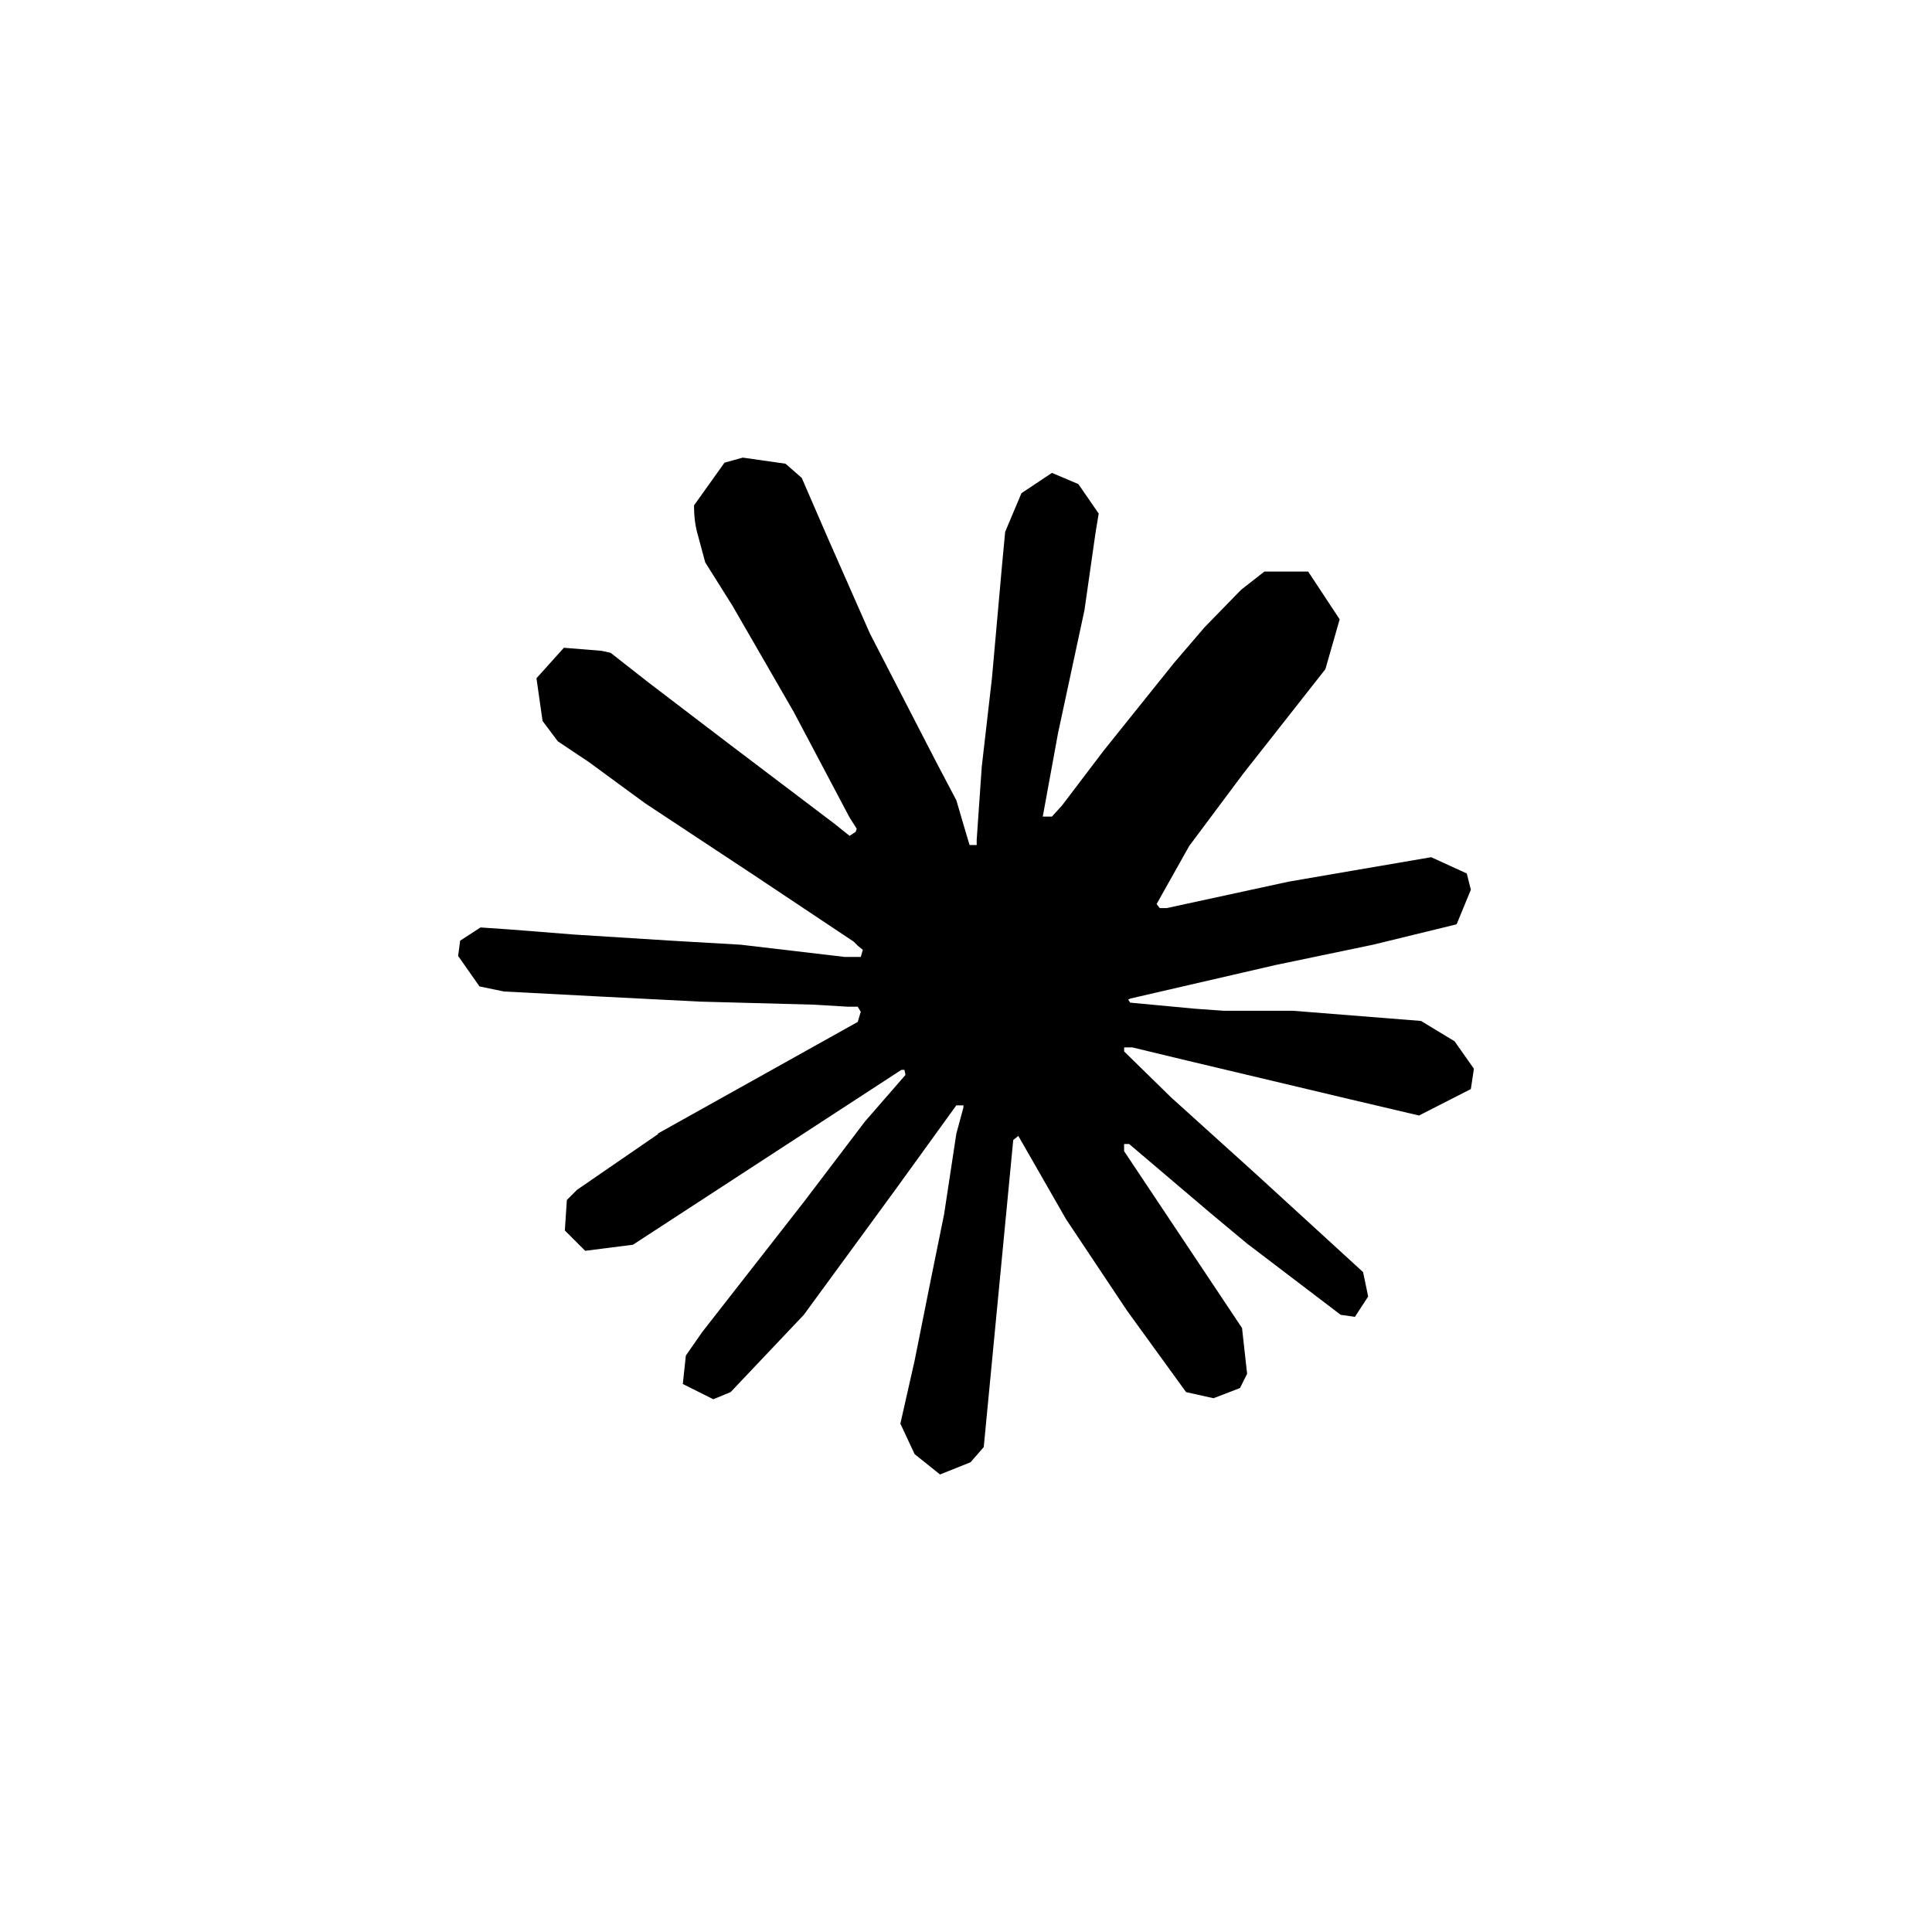
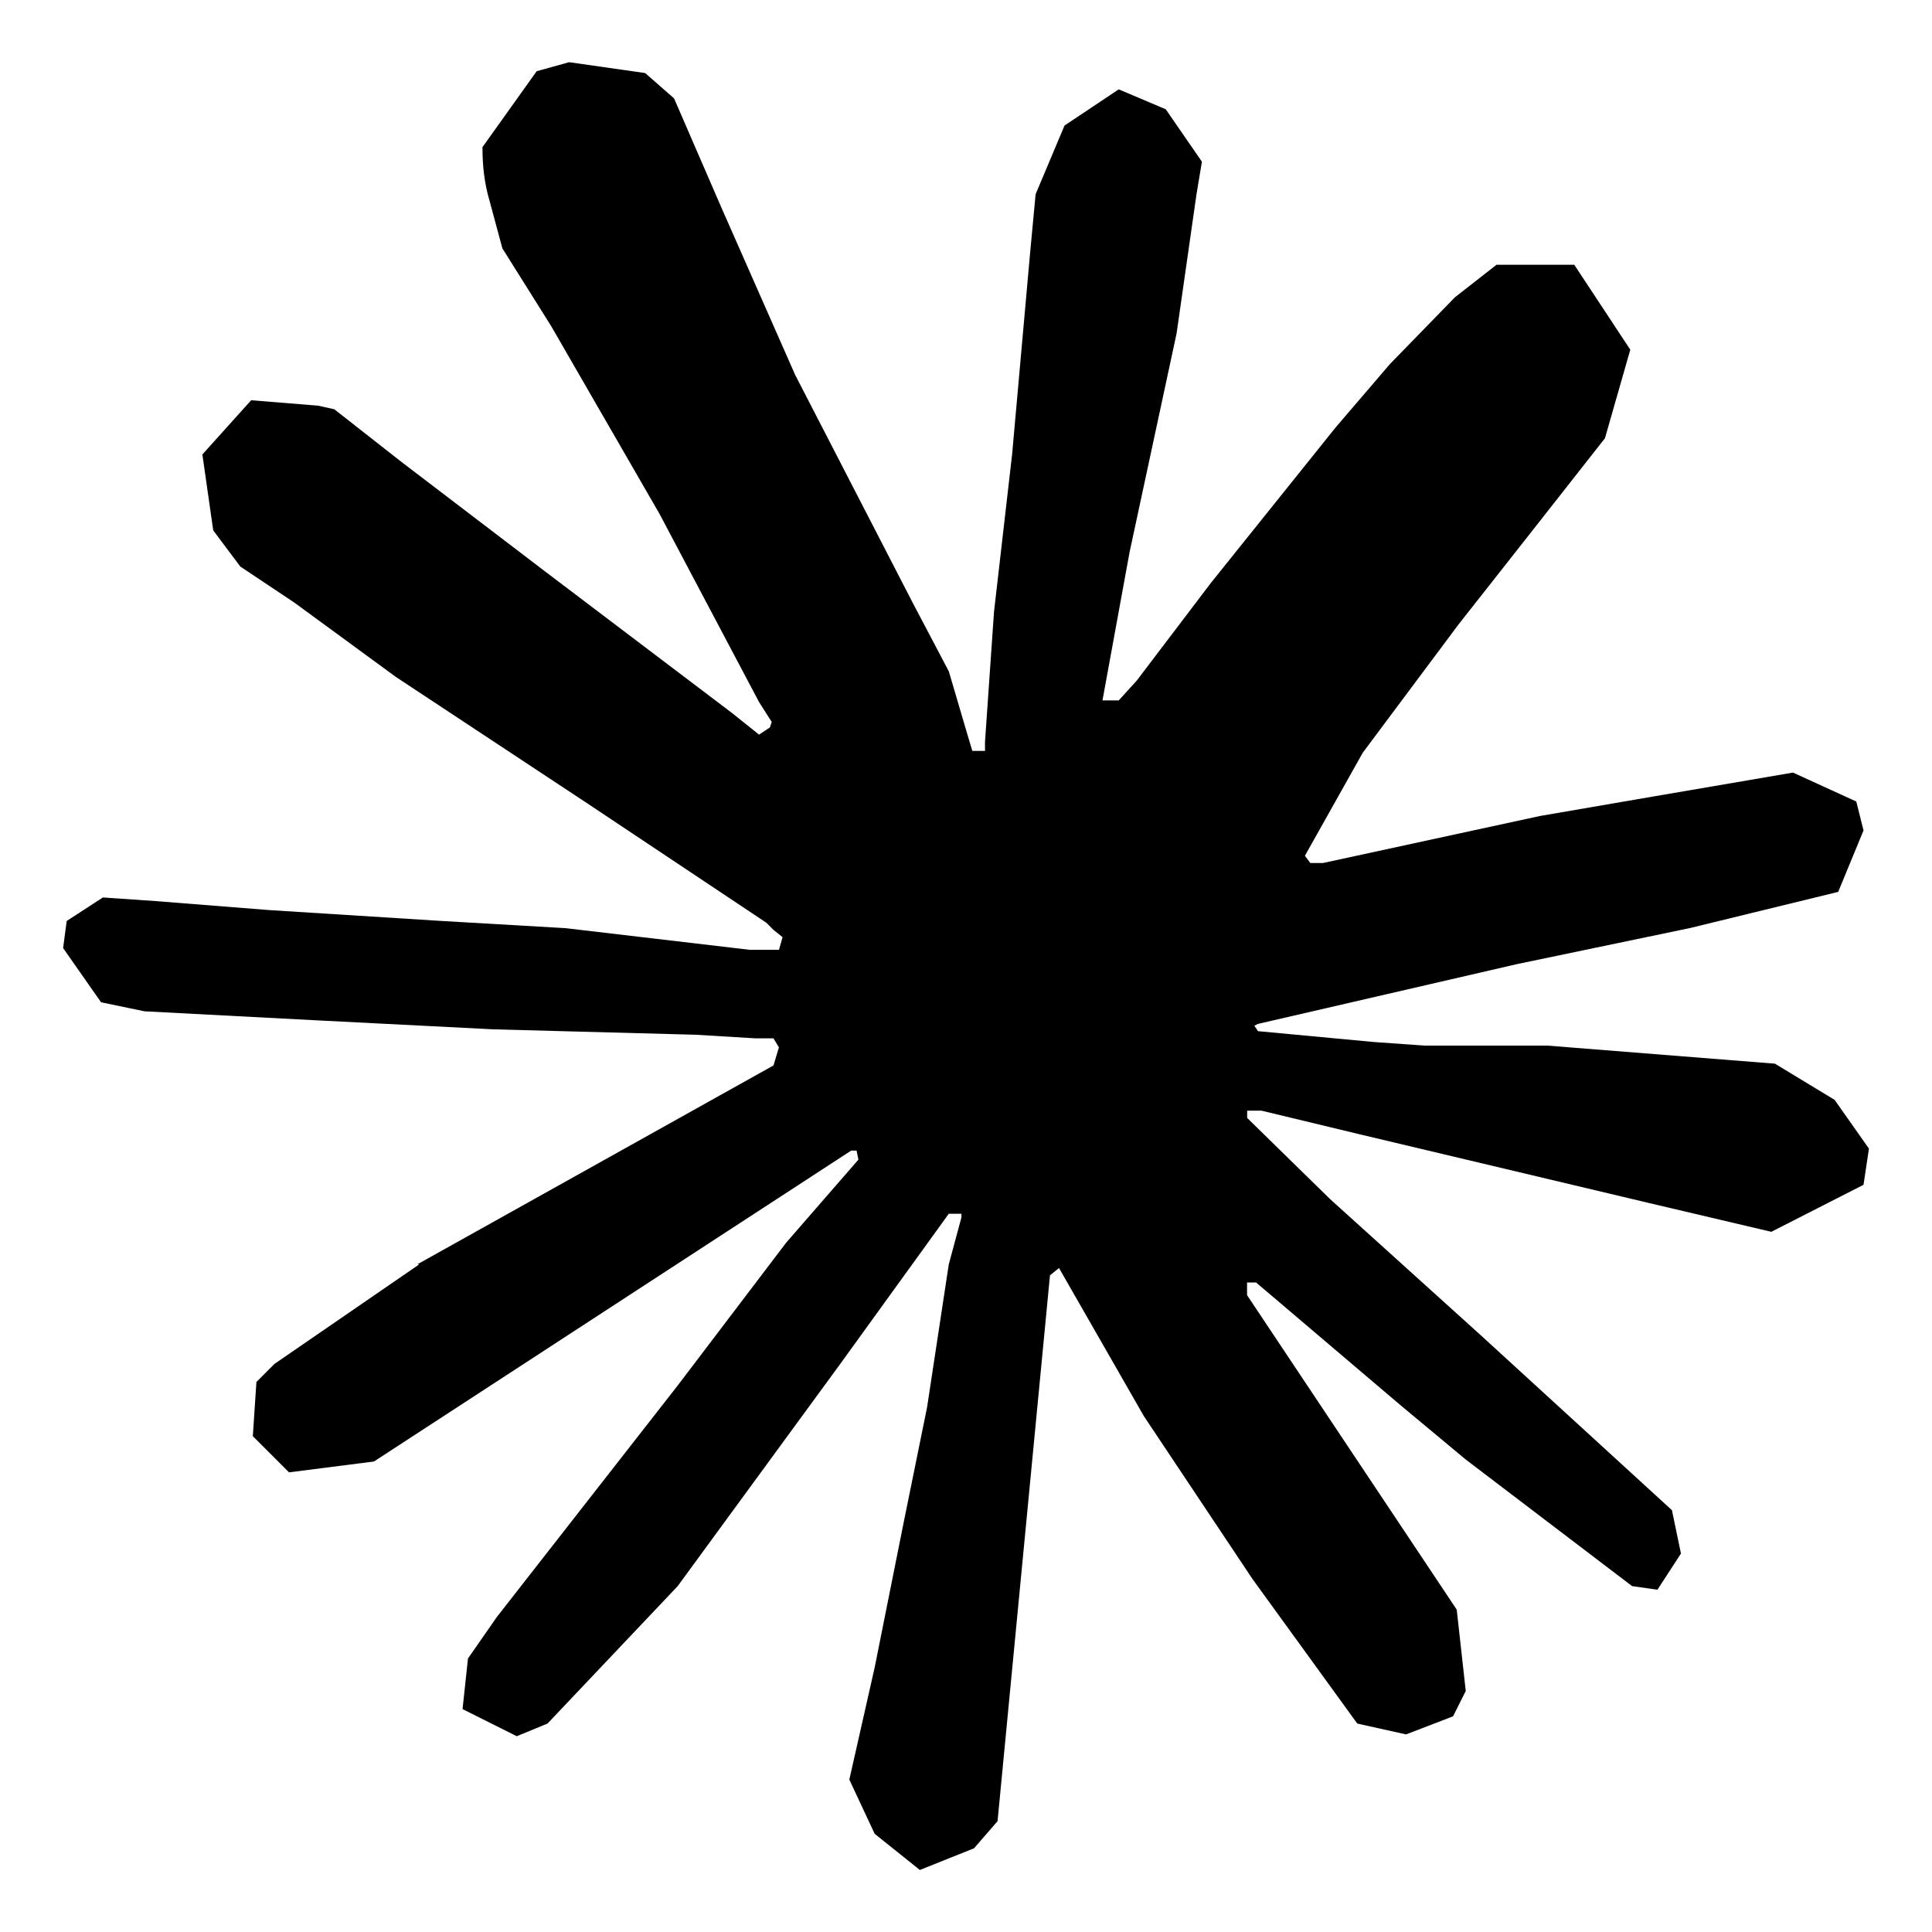
- <svg xmlns="http://www.w3.org/2000/svg" viewBox="0 0 64 64" width="24" height="24">
+ <svg xmlns="http://www.w3.org/2000/svg" viewBox="14 14 36 36" width="24" height="24">
  <path fill="currentColor" d="m 21.778,37.558 6.635,-3.705 0.101,-0.337 -0.101,-0.168 H 28.076 l -1.112,-0.067 -3.772,-0.101 -3.301,-0.168 -3.2,-0.168 -0.808,-0.168 -0.707,-1.01 0.067,-0.505 0.674,-0.438 0.977,0.067 2.122,0.168 3.2,0.202 2.324,0.135 3.436,0.404 h 0.539 l 0.067,-0.236 -0.168,-0.135 -0.135,-0.135 -3.335,-2.223 -3.57,-2.358 -1.886,-1.381 -1.01,-0.674 -0.505,-0.674 -0.202,-1.415 0.909,-1.01 1.246,0.101 0.303,0.067 1.246,0.977 2.695,2.055 3.469,2.627 0.505,0.404 0.202,-0.135 0.034,-0.101 -0.236,-0.371 -1.853,-3.503 -2.021,-3.503 -0.909,-1.448 -0.236,-0.876 C 23.024,17.416 22.99,17.079 22.99,16.742 l 1.01,-1.415 0.606,-0.168 1.415,0.202 0.539,0.472 0.876,2.021 1.381,3.132 2.189,4.244 0.674,1.28 0.337,1.145 0.101,0.337 h 0.236 v -0.168 l 0.168,-2.425 0.337,-2.93 0.337,-3.772 0.101,-1.078 0.539,-1.28 1.01,-0.674 0.876,0.371 0.674,0.977 -0.101,0.606 -0.371,2.594 -0.876,4.076 -0.505,2.762 h 0.303 l 0.337,-0.371 1.381,-1.819 2.324,-2.897 1.01,-1.179 1.213,-1.246 0.775,-0.606 h 1.448 l 1.044,1.583 -0.472,1.65 -1.482,1.886 -1.246,1.583 -1.785,2.391 -1.078,1.92 0.101,0.135 h 0.236 l 4.042,-0.876 2.156,-0.371 2.56,-0.438 1.179,0.539 0.135,0.539 -0.472,1.145 -2.762,0.674 -3.233,0.674 -4.817,1.112 -0.067,0.034 0.067,0.101 2.156,0.202 0.943,0.067 h 2.29 l 4.244,0.337 1.112,0.674 0.64,0.909 -0.101,0.674 -1.718,0.876 -2.29,-0.539 -5.389,-1.28 -1.819,-0.438 h -0.269 v 0.135 l 1.549,1.516 2.796,2.526 3.57,3.267 0.168,0.808 -0.438,0.674 -0.472,-0.067 -3.099,-2.358 -1.213,-1.01 -2.695,-2.29 h -0.168 v 0.236 l 0.606,0.909 3.301,4.951 0.168,1.516 -0.236,0.472 -0.876,0.337 -0.909,-0.202 -1.954,-2.695 -2.021,-3.031 -1.583,-2.762 -0.168,0.135 -0.977,10.172 -0.438,0.505 -1.01,0.404 -0.842,-0.674 -0.472,-1.01 0.472,-2.088 0.539,-2.695 0.438,-2.156 0.404,-2.661 0.236,-0.876 v -0.067 h -0.236 l -2.021,2.796 -3.031,4.143 -2.425,2.56 -0.573,0.236 -1.01,-0.505 0.101,-0.943 0.539,-0.775 3.368,-4.311 2.021,-2.661 1.347,-1.549 -0.034,-0.168 h -0.101 l -8.892,5.793 -1.583,0.202 -0.674,-0.674 0.067,-1.01 0.337,-0.337 2.695,-1.853 z" />
</svg>
